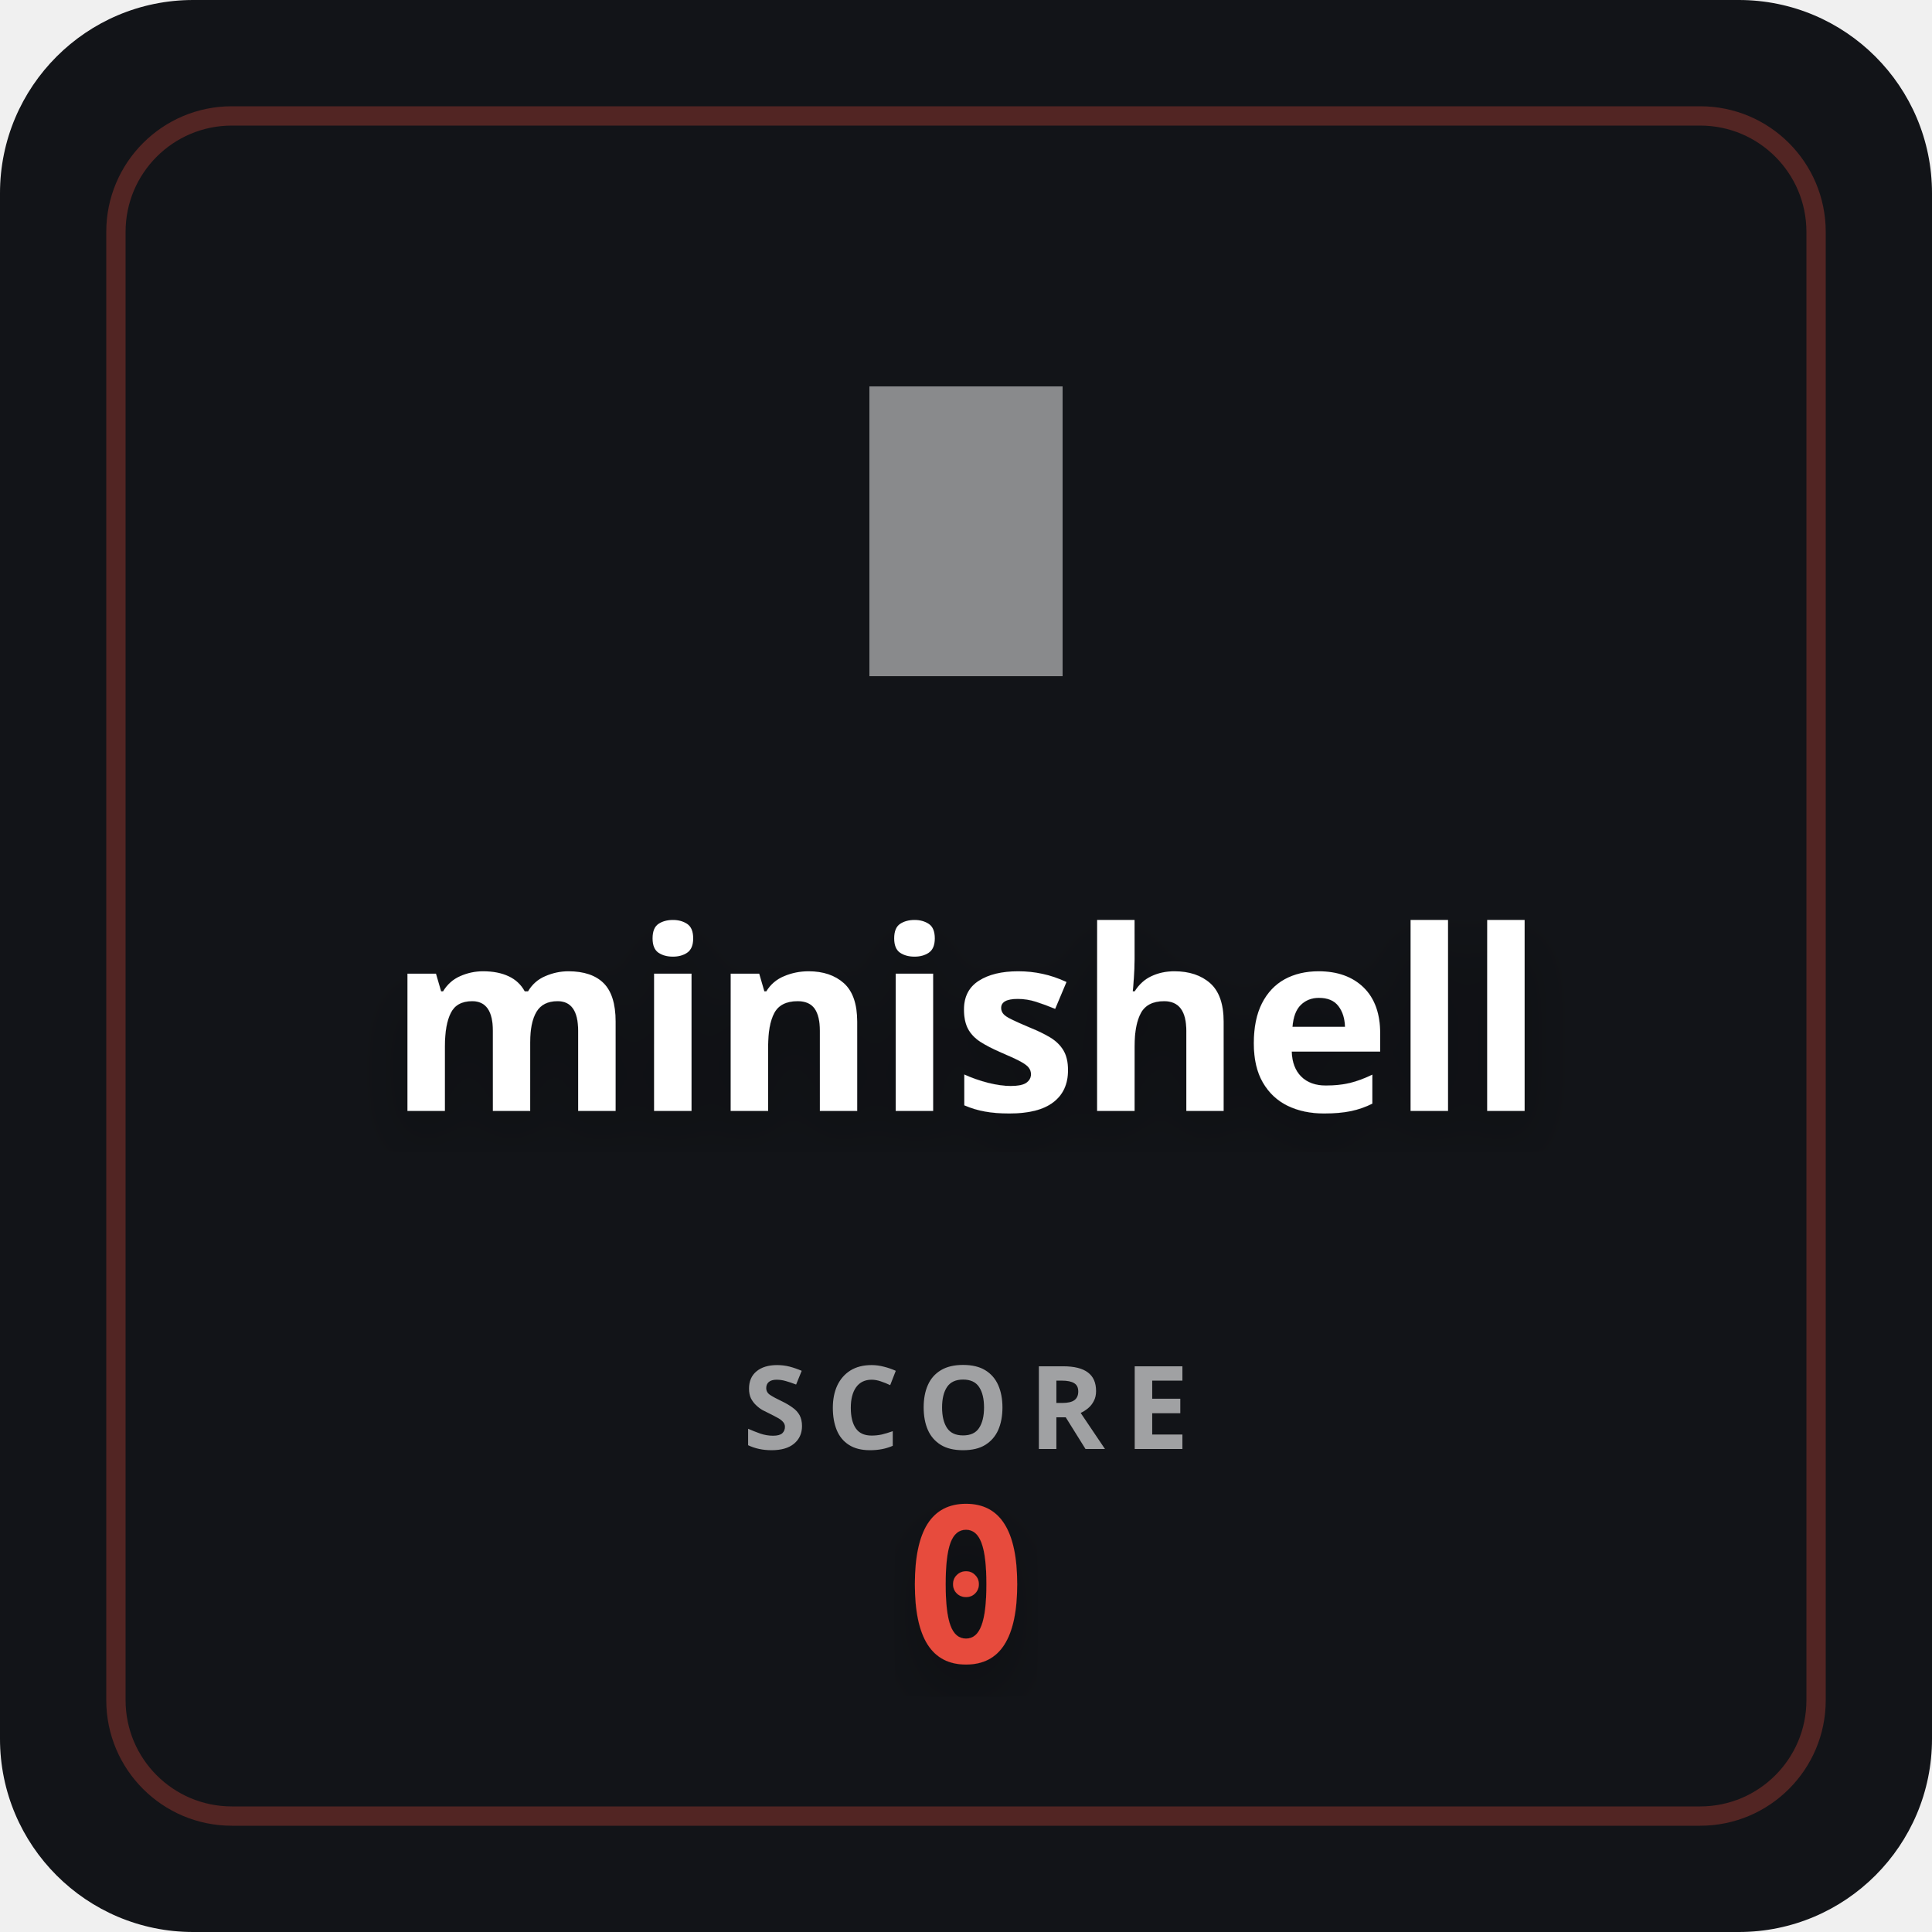
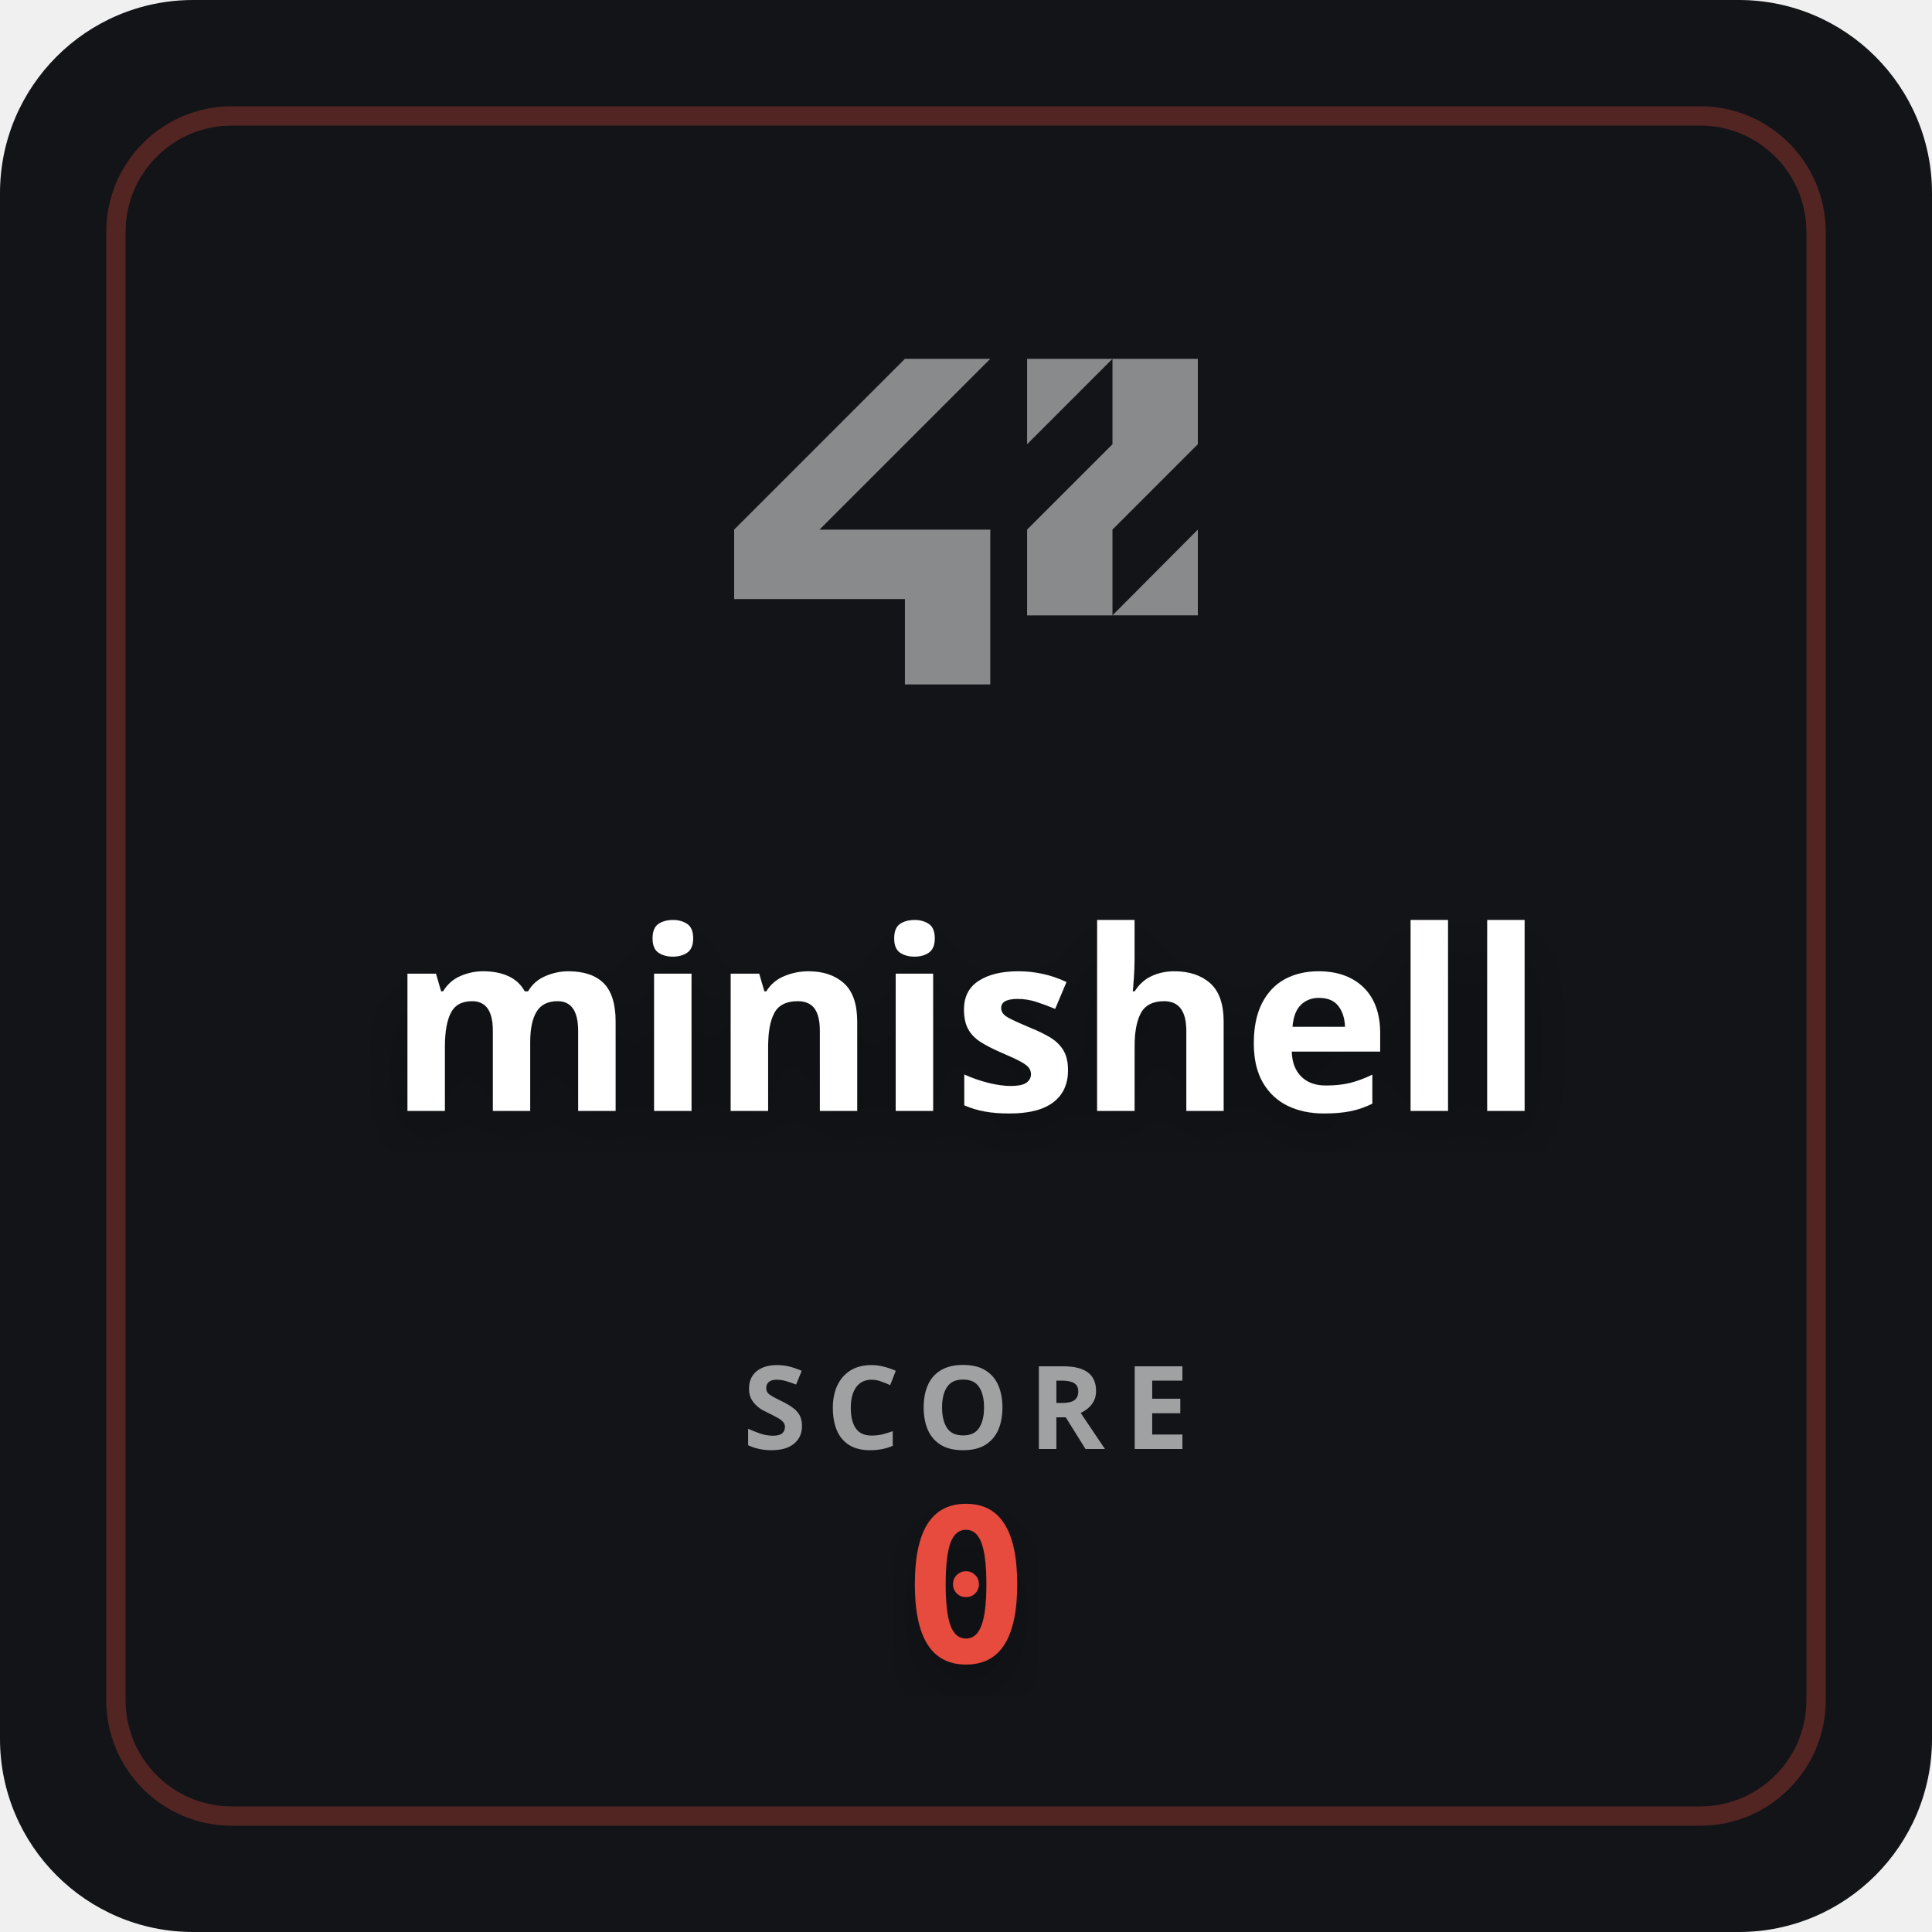
<svg xmlns="http://www.w3.org/2000/svg" width="200" height="200" viewBox="0 0 200 200">
  <defs>
    <filter id="a" width="140%" height="140%" x="-20%" y="-20%">
      <feDropShadow dx="0" dy="3" flood-color="#000" flood-opacity=".3" stdDeviation="3" />
    </filter>
  </defs>
  <rect width="200" height="200" fill="#121418" rx="20" />
  <rect width="176" height="176" x="12" y="12" fill="none" stroke="#e74c3c" stroke-width="2" opacity=".3" rx="12" />
-   <path fill="#fff" d="M90 40h20v30H90Z" opacity=".5" />
+   <path fill="#fff" d="M115.162 63.702H124v-8.878ZM124 37.148h-8.838v8.84l-8.838 8.836v8.88h8.838v-8.88L124 45.986Zm-8.838 0h-8.838v8.84zm-12.648 17.676H84.838l17.676-17.676h-8.838L76 54.824v7.19h17.676v8.838h8.838z" opacity=".5" />
  <text x="100" y="115" fill="#fff" filter="url(#a)" font-family="sans-serif" font-size="26" font-weight="900" text-anchor="middle">minishell</text>
  <text x="100" y="150" fill="#fff" font-family="sans-serif" font-size="12" font-weight="bold" letter-spacing="2" opacity=".6" text-anchor="middle">SCORE</text>
  <text x="100" y="172" fill="#e74c3c" filter="url(#a)" font-family="monospace" font-size="22" font-weight="bold" text-anchor="middle">0</text>
</svg>
